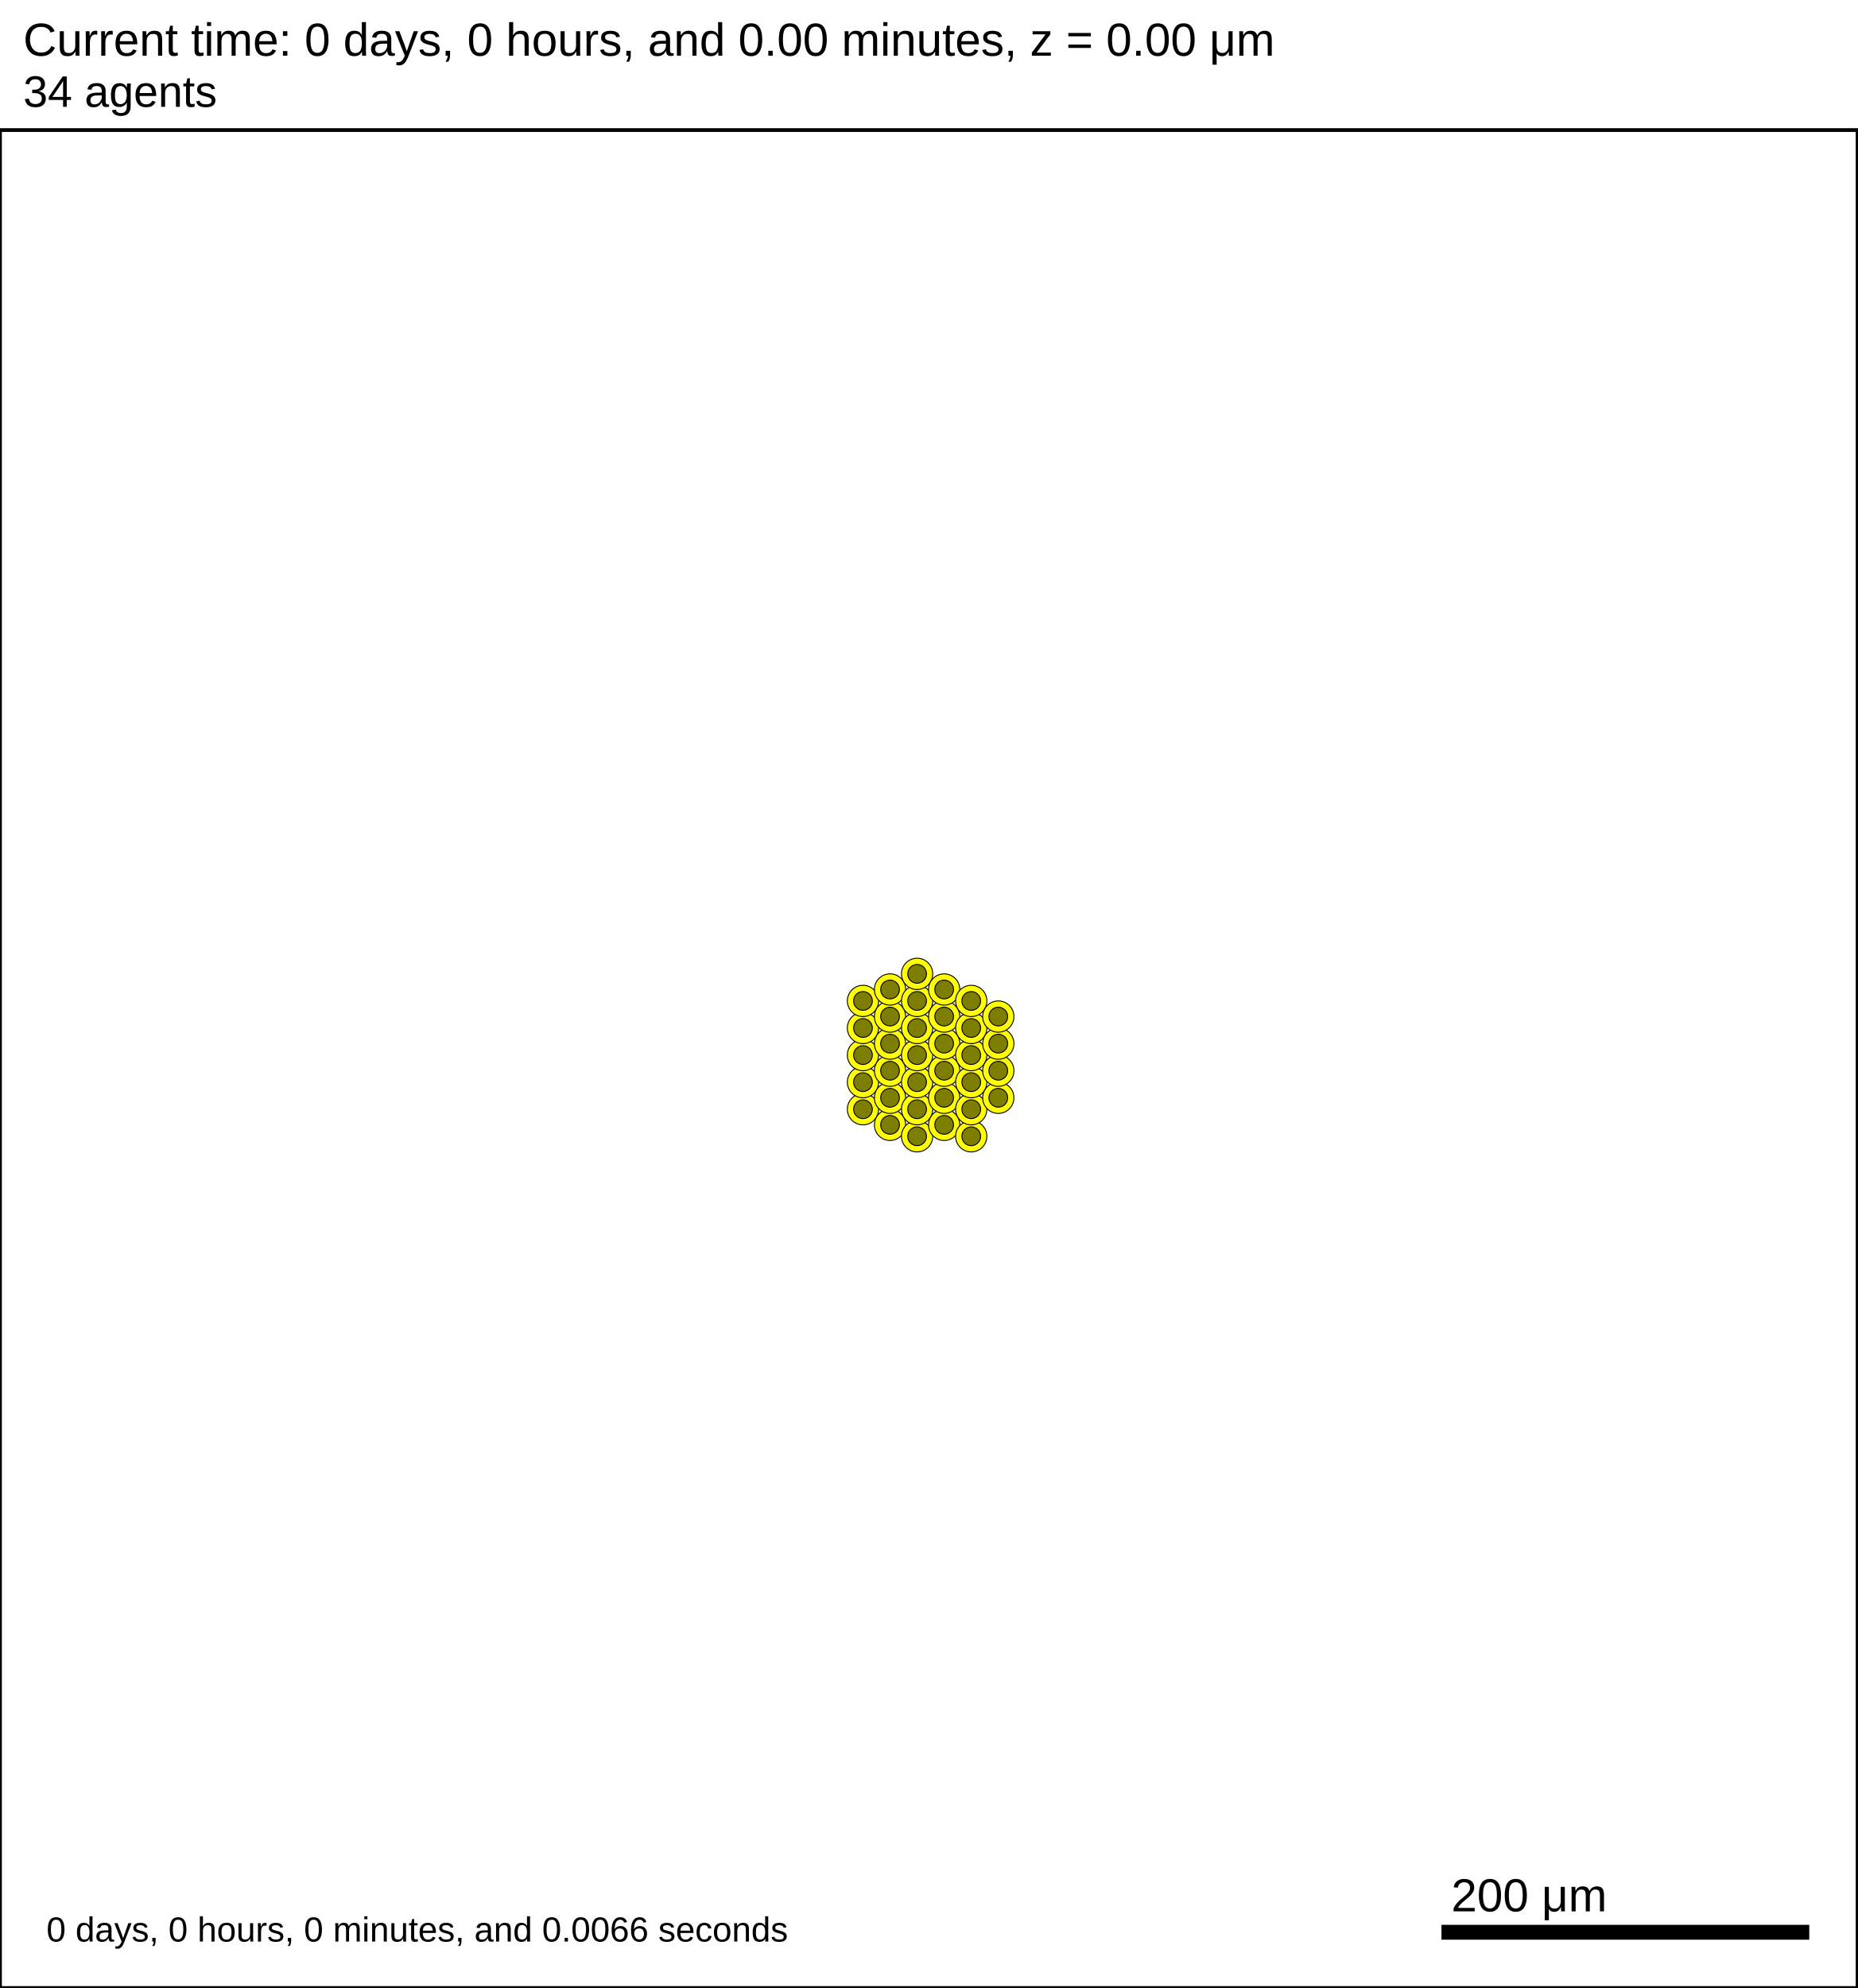
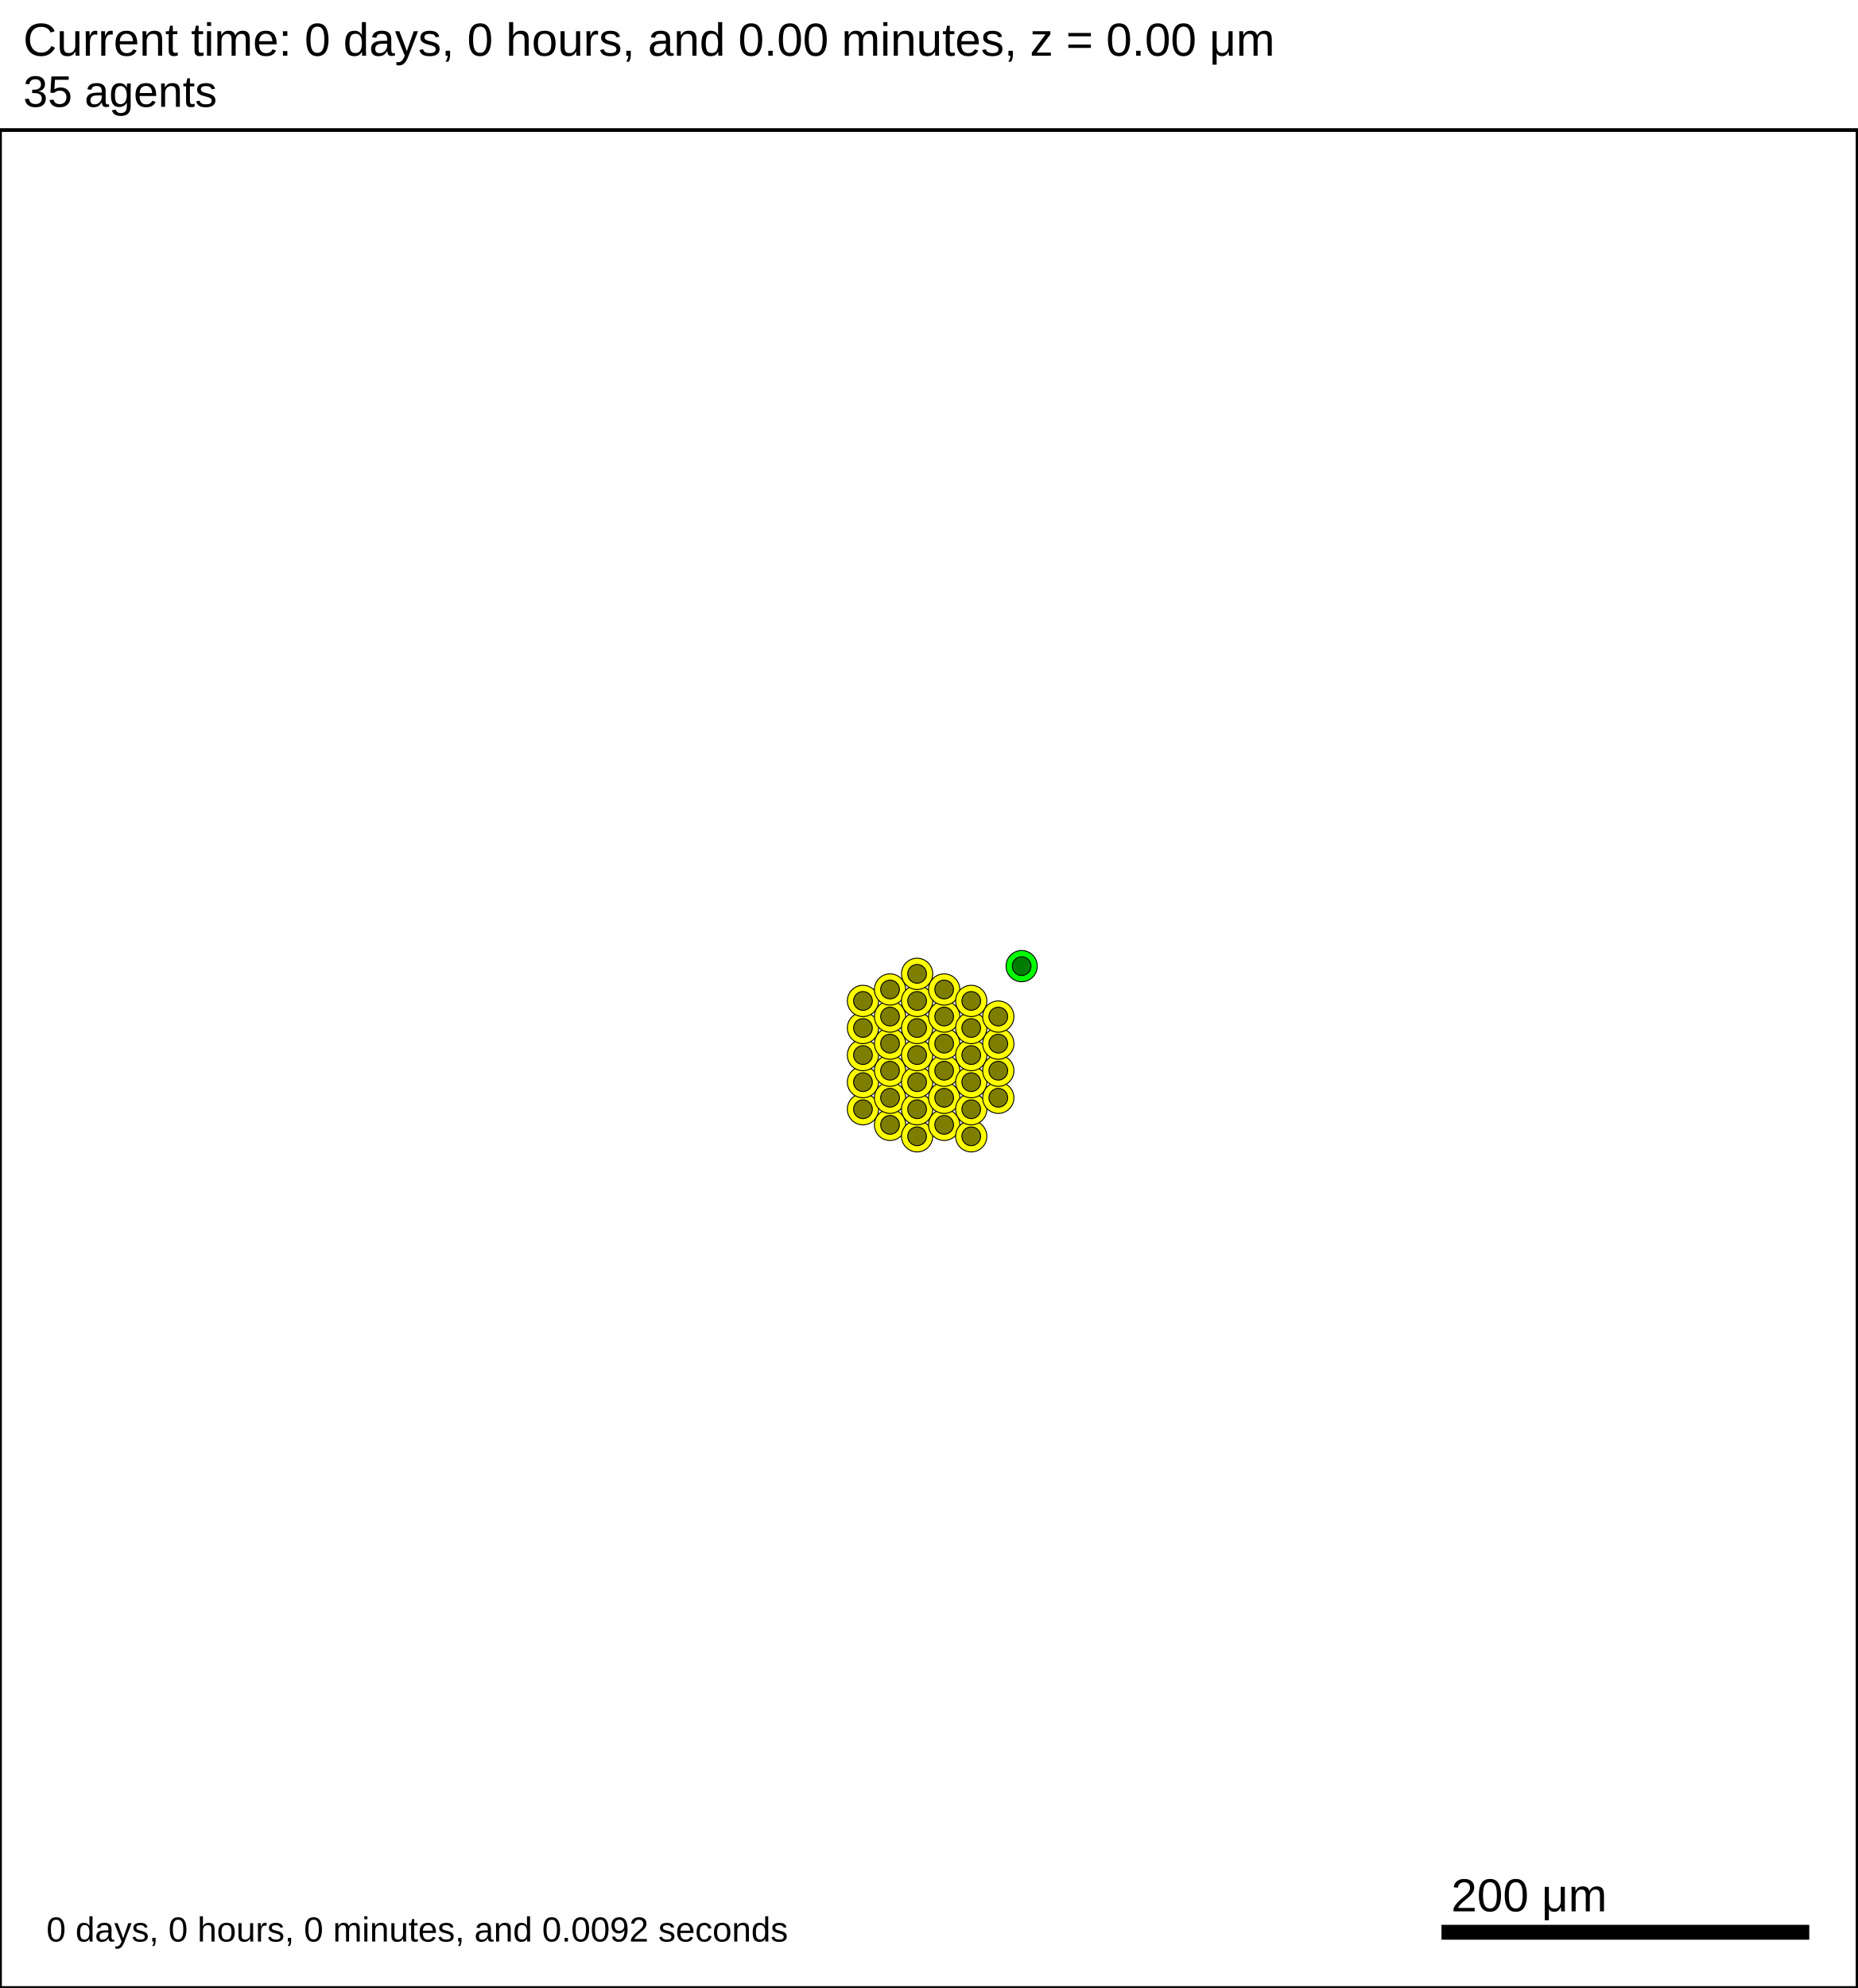
<svg xmlns="http://www.w3.org/2000/svg" version="1.1" width="1000" height="1070" id="svg2">
  <rect x="0" y="0" width="1000" height="1070" stroke-width="2" stroke="white" fill="white" />
  <text x="12.5" y="30" font-family="Arial" font-size="25" fill="black">
   Current time: 0 days, 0 hours, and 0.00 minutes, z = 0.00 μm
  </text>
  <text x="12.5" y="57.5" font-family="Arial" font-size="23.75" fill="black">
-    34 agents
+    35 agents
  </text>
  <g id="tissue" transform="translate(0,1070) scale(1,-1)">
    <g id="ECM">
  </g>
    <g id="cells">
      <g id="cell0" type="cancer cell" dead="false">
        <circle cx="464.571" cy="472.984" r="8.413" stroke-width="0.5" stroke="rgb(0,0,0)" fill="rgb(255,255,0)" />
        <circle cx="464.571" cy="472.984" r="5.052" stroke-width="0.5" stroke="rgb(0,0,0)" fill="rgb(125,125,0)" />
      </g>
      <g id="cell1" type="cancer cell" dead="false">
        <circle cx="464.571" cy="487.555" r="8.413" stroke-width="0.5" stroke="rgb(0,0,0)" fill="rgb(255,255,0)" />
        <circle cx="464.571" cy="487.555" r="5.052" stroke-width="0.5" stroke="rgb(0,0,0)" fill="rgb(125,125,0)" />
      </g>
      <g id="cell2" type="cancer cell" dead="false">
        <circle cx="464.571" cy="502.126" r="8.413" stroke-width="0.5" stroke="rgb(0,0,0)" fill="rgb(255,255,0)" />
        <circle cx="464.571" cy="502.126" r="5.052" stroke-width="0.5" stroke="rgb(0,0,0)" fill="rgb(125,125,0)" />
      </g>
      <g id="cell3" type="cancer cell" dead="false">
        <circle cx="464.571" cy="516.698" r="8.413" stroke-width="0.5" stroke="rgb(0,0,0)" fill="rgb(255,255,0)" />
        <circle cx="464.571" cy="516.698" r="5.052" stroke-width="0.5" stroke="rgb(0,0,0)" fill="rgb(125,125,0)" />
      </g>
      <g id="cell4" type="cancer cell" dead="false">
        <circle cx="464.571" cy="531.269" r="8.413" stroke-width="0.5" stroke="rgb(0,0,0)" fill="rgb(255,255,0)" />
        <circle cx="464.571" cy="531.269" r="5.052" stroke-width="0.5" stroke="rgb(0,0,0)" fill="rgb(125,125,0)" />
      </g>
      <g id="cell5" type="cancer cell" dead="false">
        <circle cx="479.142" cy="464.571" r="8.413" stroke-width="0.5" stroke="rgb(0,0,0)" fill="rgb(255,255,0)" />
        <circle cx="479.142" cy="464.571" r="5.052" stroke-width="0.5" stroke="rgb(0,0,0)" fill="rgb(125,125,0)" />
      </g>
      <g id="cell6" type="cancer cell" dead="false">
        <circle cx="479.142" cy="479.142" r="8.413" stroke-width="0.5" stroke="rgb(0,0,0)" fill="rgb(255,255,0)" />
        <circle cx="479.142" cy="479.142" r="5.052" stroke-width="0.5" stroke="rgb(0,0,0)" fill="rgb(125,125,0)" />
      </g>
      <g id="cell7" type="cancer cell" dead="false">
        <circle cx="479.142" cy="493.714" r="8.413" stroke-width="0.5" stroke="rgb(0,0,0)" fill="rgb(255,255,0)" />
        <circle cx="479.142" cy="493.714" r="5.052" stroke-width="0.5" stroke="rgb(0,0,0)" fill="rgb(125,125,0)" />
      </g>
      <g id="cell8" type="cancer cell" dead="false">
        <circle cx="479.142" cy="508.285" r="8.413" stroke-width="0.5" stroke="rgb(0,0,0)" fill="rgb(255,255,0)" />
        <circle cx="479.142" cy="508.285" r="5.052" stroke-width="0.5" stroke="rgb(0,0,0)" fill="rgb(125,125,0)" />
      </g>
      <g id="cell9" type="cancer cell" dead="false">
        <circle cx="479.142" cy="522.856" r="8.413" stroke-width="0.5" stroke="rgb(0,0,0)" fill="rgb(255,255,0)" />
        <circle cx="479.142" cy="522.856" r="5.052" stroke-width="0.5" stroke="rgb(0,0,0)" fill="rgb(125,125,0)" />
      </g>
      <g id="cell10" type="cancer cell" dead="false">
        <circle cx="479.142" cy="537.427" r="8.413" stroke-width="0.5" stroke="rgb(0,0,0)" fill="rgb(255,255,0)" />
        <circle cx="479.142" cy="537.427" r="5.052" stroke-width="0.5" stroke="rgb(0,0,0)" fill="rgb(125,125,0)" />
      </g>
      <g id="cell11" type="cancer cell" dead="false">
        <circle cx="493.714" cy="458.413" r="8.413" stroke-width="0.5" stroke="rgb(0,0,0)" fill="rgb(255,255,0)" />
        <circle cx="493.714" cy="458.413" r="5.052" stroke-width="0.5" stroke="rgb(0,0,0)" fill="rgb(125,125,0)" />
      </g>
      <g id="cell12" type="cancer cell" dead="false">
        <circle cx="493.714" cy="472.984" r="8.413" stroke-width="0.5" stroke="rgb(0,0,0)" fill="rgb(255,255,0)" />
        <circle cx="493.714" cy="472.984" r="5.052" stroke-width="0.5" stroke="rgb(0,0,0)" fill="rgb(125,125,0)" />
      </g>
      <g id="cell13" type="cancer cell" dead="false">
        <circle cx="493.714" cy="487.555" r="8.413" stroke-width="0.5" stroke="rgb(0,0,0)" fill="rgb(255,255,0)" />
        <circle cx="493.714" cy="487.555" r="5.052" stroke-width="0.5" stroke="rgb(0,0,0)" fill="rgb(125,125,0)" />
      </g>
      <g id="cell14" type="cancer cell" dead="false">
        <circle cx="493.714" cy="502.126" r="8.413" stroke-width="0.5" stroke="rgb(0,0,0)" fill="rgb(255,255,0)" />
        <circle cx="493.714" cy="502.126" r="5.052" stroke-width="0.5" stroke="rgb(0,0,0)" fill="rgb(125,125,0)" />
      </g>
      <g id="cell15" type="cancer cell" dead="false">
        <circle cx="493.714" cy="516.698" r="8.413" stroke-width="0.5" stroke="rgb(0,0,0)" fill="rgb(255,255,0)" />
        <circle cx="493.714" cy="516.698" r="5.052" stroke-width="0.5" stroke="rgb(0,0,0)" fill="rgb(125,125,0)" />
      </g>
      <g id="cell16" type="cancer cell" dead="false">
        <circle cx="493.714" cy="531.269" r="8.413" stroke-width="0.5" stroke="rgb(0,0,0)" fill="rgb(255,255,0)" />
        <circle cx="493.714" cy="531.269" r="5.052" stroke-width="0.5" stroke="rgb(0,0,0)" fill="rgb(125,125,0)" />
      </g>
      <g id="cell17" type="cancer cell" dead="false">
        <circle cx="493.714" cy="545.84" r="8.413" stroke-width="0.5" stroke="rgb(0,0,0)" fill="rgb(255,255,0)" />
        <circle cx="493.714" cy="545.84" r="5.052" stroke-width="0.5" stroke="rgb(0,0,0)" fill="rgb(125,125,0)" />
      </g>
      <g id="cell18" type="cancer cell" dead="false">
        <circle cx="508.285" cy="464.571" r="8.413" stroke-width="0.5" stroke="rgb(0,0,0)" fill="rgb(255,255,0)" />
        <circle cx="508.285" cy="464.571" r="5.052" stroke-width="0.5" stroke="rgb(0,0,0)" fill="rgb(125,125,0)" />
      </g>
      <g id="cell19" type="cancer cell" dead="false">
        <circle cx="508.285" cy="479.142" r="8.413" stroke-width="0.5" stroke="rgb(0,0,0)" fill="rgb(255,255,0)" />
        <circle cx="508.285" cy="479.142" r="5.052" stroke-width="0.5" stroke="rgb(0,0,0)" fill="rgb(125,125,0)" />
      </g>
      <g id="cell20" type="cancer cell" dead="false">
        <circle cx="508.285" cy="493.714" r="8.413" stroke-width="0.5" stroke="rgb(0,0,0)" fill="rgb(255,255,0)" />
        <circle cx="508.285" cy="493.714" r="5.052" stroke-width="0.5" stroke="rgb(0,0,0)" fill="rgb(125,125,0)" />
      </g>
      <g id="cell21" type="cancer cell" dead="false">
        <circle cx="508.285" cy="508.285" r="8.413" stroke-width="0.5" stroke="rgb(0,0,0)" fill="rgb(255,255,0)" />
        <circle cx="508.285" cy="508.285" r="5.052" stroke-width="0.5" stroke="rgb(0,0,0)" fill="rgb(125,125,0)" />
      </g>
      <g id="cell22" type="cancer cell" dead="false">
        <circle cx="508.285" cy="522.856" r="8.413" stroke-width="0.5" stroke="rgb(0,0,0)" fill="rgb(255,255,0)" />
        <circle cx="508.285" cy="522.856" r="5.052" stroke-width="0.5" stroke="rgb(0,0,0)" fill="rgb(125,125,0)" />
      </g>
      <g id="cell23" type="cancer cell" dead="false">
        <circle cx="508.285" cy="537.427" r="8.413" stroke-width="0.5" stroke="rgb(0,0,0)" fill="rgb(255,255,0)" />
        <circle cx="508.285" cy="537.427" r="5.052" stroke-width="0.5" stroke="rgb(0,0,0)" fill="rgb(125,125,0)" />
      </g>
      <g id="cell24" type="cancer cell" dead="false">
        <circle cx="522.856" cy="458.413" r="8.413" stroke-width="0.5" stroke="rgb(0,0,0)" fill="rgb(255,255,0)" />
        <circle cx="522.856" cy="458.413" r="5.052" stroke-width="0.5" stroke="rgb(0,0,0)" fill="rgb(125,125,0)" />
      </g>
      <g id="cell25" type="cancer cell" dead="false">
        <circle cx="522.856" cy="472.984" r="8.413" stroke-width="0.5" stroke="rgb(0,0,0)" fill="rgb(255,255,0)" />
        <circle cx="522.856" cy="472.984" r="5.052" stroke-width="0.5" stroke="rgb(0,0,0)" fill="rgb(125,125,0)" />
      </g>
      <g id="cell26" type="cancer cell" dead="false">
        <circle cx="522.856" cy="487.555" r="8.413" stroke-width="0.5" stroke="rgb(0,0,0)" fill="rgb(255,255,0)" />
        <circle cx="522.856" cy="487.555" r="5.052" stroke-width="0.5" stroke="rgb(0,0,0)" fill="rgb(125,125,0)" />
      </g>
      <g id="cell27" type="cancer cell" dead="false">
        <circle cx="522.856" cy="502.126" r="8.413" stroke-width="0.5" stroke="rgb(0,0,0)" fill="rgb(255,255,0)" />
        <circle cx="522.856" cy="502.126" r="5.052" stroke-width="0.5" stroke="rgb(0,0,0)" fill="rgb(125,125,0)" />
      </g>
      <g id="cell28" type="cancer cell" dead="false">
        <circle cx="522.856" cy="516.698" r="8.413" stroke-width="0.5" stroke="rgb(0,0,0)" fill="rgb(255,255,0)" />
        <circle cx="522.856" cy="516.698" r="5.052" stroke-width="0.5" stroke="rgb(0,0,0)" fill="rgb(125,125,0)" />
      </g>
      <g id="cell29" type="cancer cell" dead="false">
        <circle cx="522.856" cy="531.269" r="8.413" stroke-width="0.5" stroke="rgb(0,0,0)" fill="rgb(255,255,0)" />
        <circle cx="522.856" cy="531.269" r="5.052" stroke-width="0.5" stroke="rgb(0,0,0)" fill="rgb(125,125,0)" />
      </g>
      <g id="cell30" type="cancer cell" dead="false">
        <circle cx="537.427" cy="479.142" r="8.413" stroke-width="0.5" stroke="rgb(0,0,0)" fill="rgb(255,255,0)" />
        <circle cx="537.427" cy="479.142" r="5.052" stroke-width="0.5" stroke="rgb(0,0,0)" fill="rgb(125,125,0)" />
      </g>
      <g id="cell31" type="cancer cell" dead="false">
        <circle cx="537.427" cy="493.714" r="8.413" stroke-width="0.5" stroke="rgb(0,0,0)" fill="rgb(255,255,0)" />
        <circle cx="537.427" cy="493.714" r="5.052" stroke-width="0.5" stroke="rgb(0,0,0)" fill="rgb(125,125,0)" />
      </g>
      <g id="cell32" type="cancer cell" dead="false">
        <circle cx="537.427" cy="508.285" r="8.413" stroke-width="0.5" stroke="rgb(0,0,0)" fill="rgb(255,255,0)" />
        <circle cx="537.427" cy="508.285" r="5.052" stroke-width="0.5" stroke="rgb(0,0,0)" fill="rgb(125,125,0)" />
      </g>
      <g id="cell33" type="cancer cell" dead="false">
        <circle cx="537.427" cy="522.856" r="8.413" stroke-width="0.5" stroke="rgb(0,0,0)" fill="rgb(255,255,0)" />
        <circle cx="537.427" cy="522.856" r="5.052" stroke-width="0.5" stroke="rgb(0,0,0)" fill="rgb(125,125,0)" />
      </g>
+       <g id="cell34" type="Macrophage" dead="false">
+         <circle cx="550" cy="550" r="8.413" stroke-width="0.5" stroke="rgb(0,0,0)" fill="rgb(0,255,0)" />
+         <circle cx="550" cy="550" r="5.052" stroke-width="0.5" stroke="rgb(0,0,0)" fill="rgb(0,125,0)" />
+       </g>
    </g>
  </g>
  <rect x="775" y="1035" width="200" height="10" stroke-width="2" stroke="rgb(255,255,255)" fill="rgb(0,0,0)" />
  <text x="781.25" y="1028.75" font-family="Arial" font-size="25" fill="black">
   200 μm
  </text>
  <text x="25" y="1045" font-family="Arial" font-size="18.75" fill="black">
-    0 days, 0 hours, 0 minutes, and 0.0066 seconds
+    0 days, 0 hours, 0 minutes, and 0.0092 seconds
  </text>
  <rect x="0" y="70" width="1000" height="1000" stroke-width="2" stroke="rgb(0,0,0)" fill="none" />
  <rect x="1025" y="70" width="25" height="975" stroke-width="2" stroke="black" fill="none" />
</svg>
